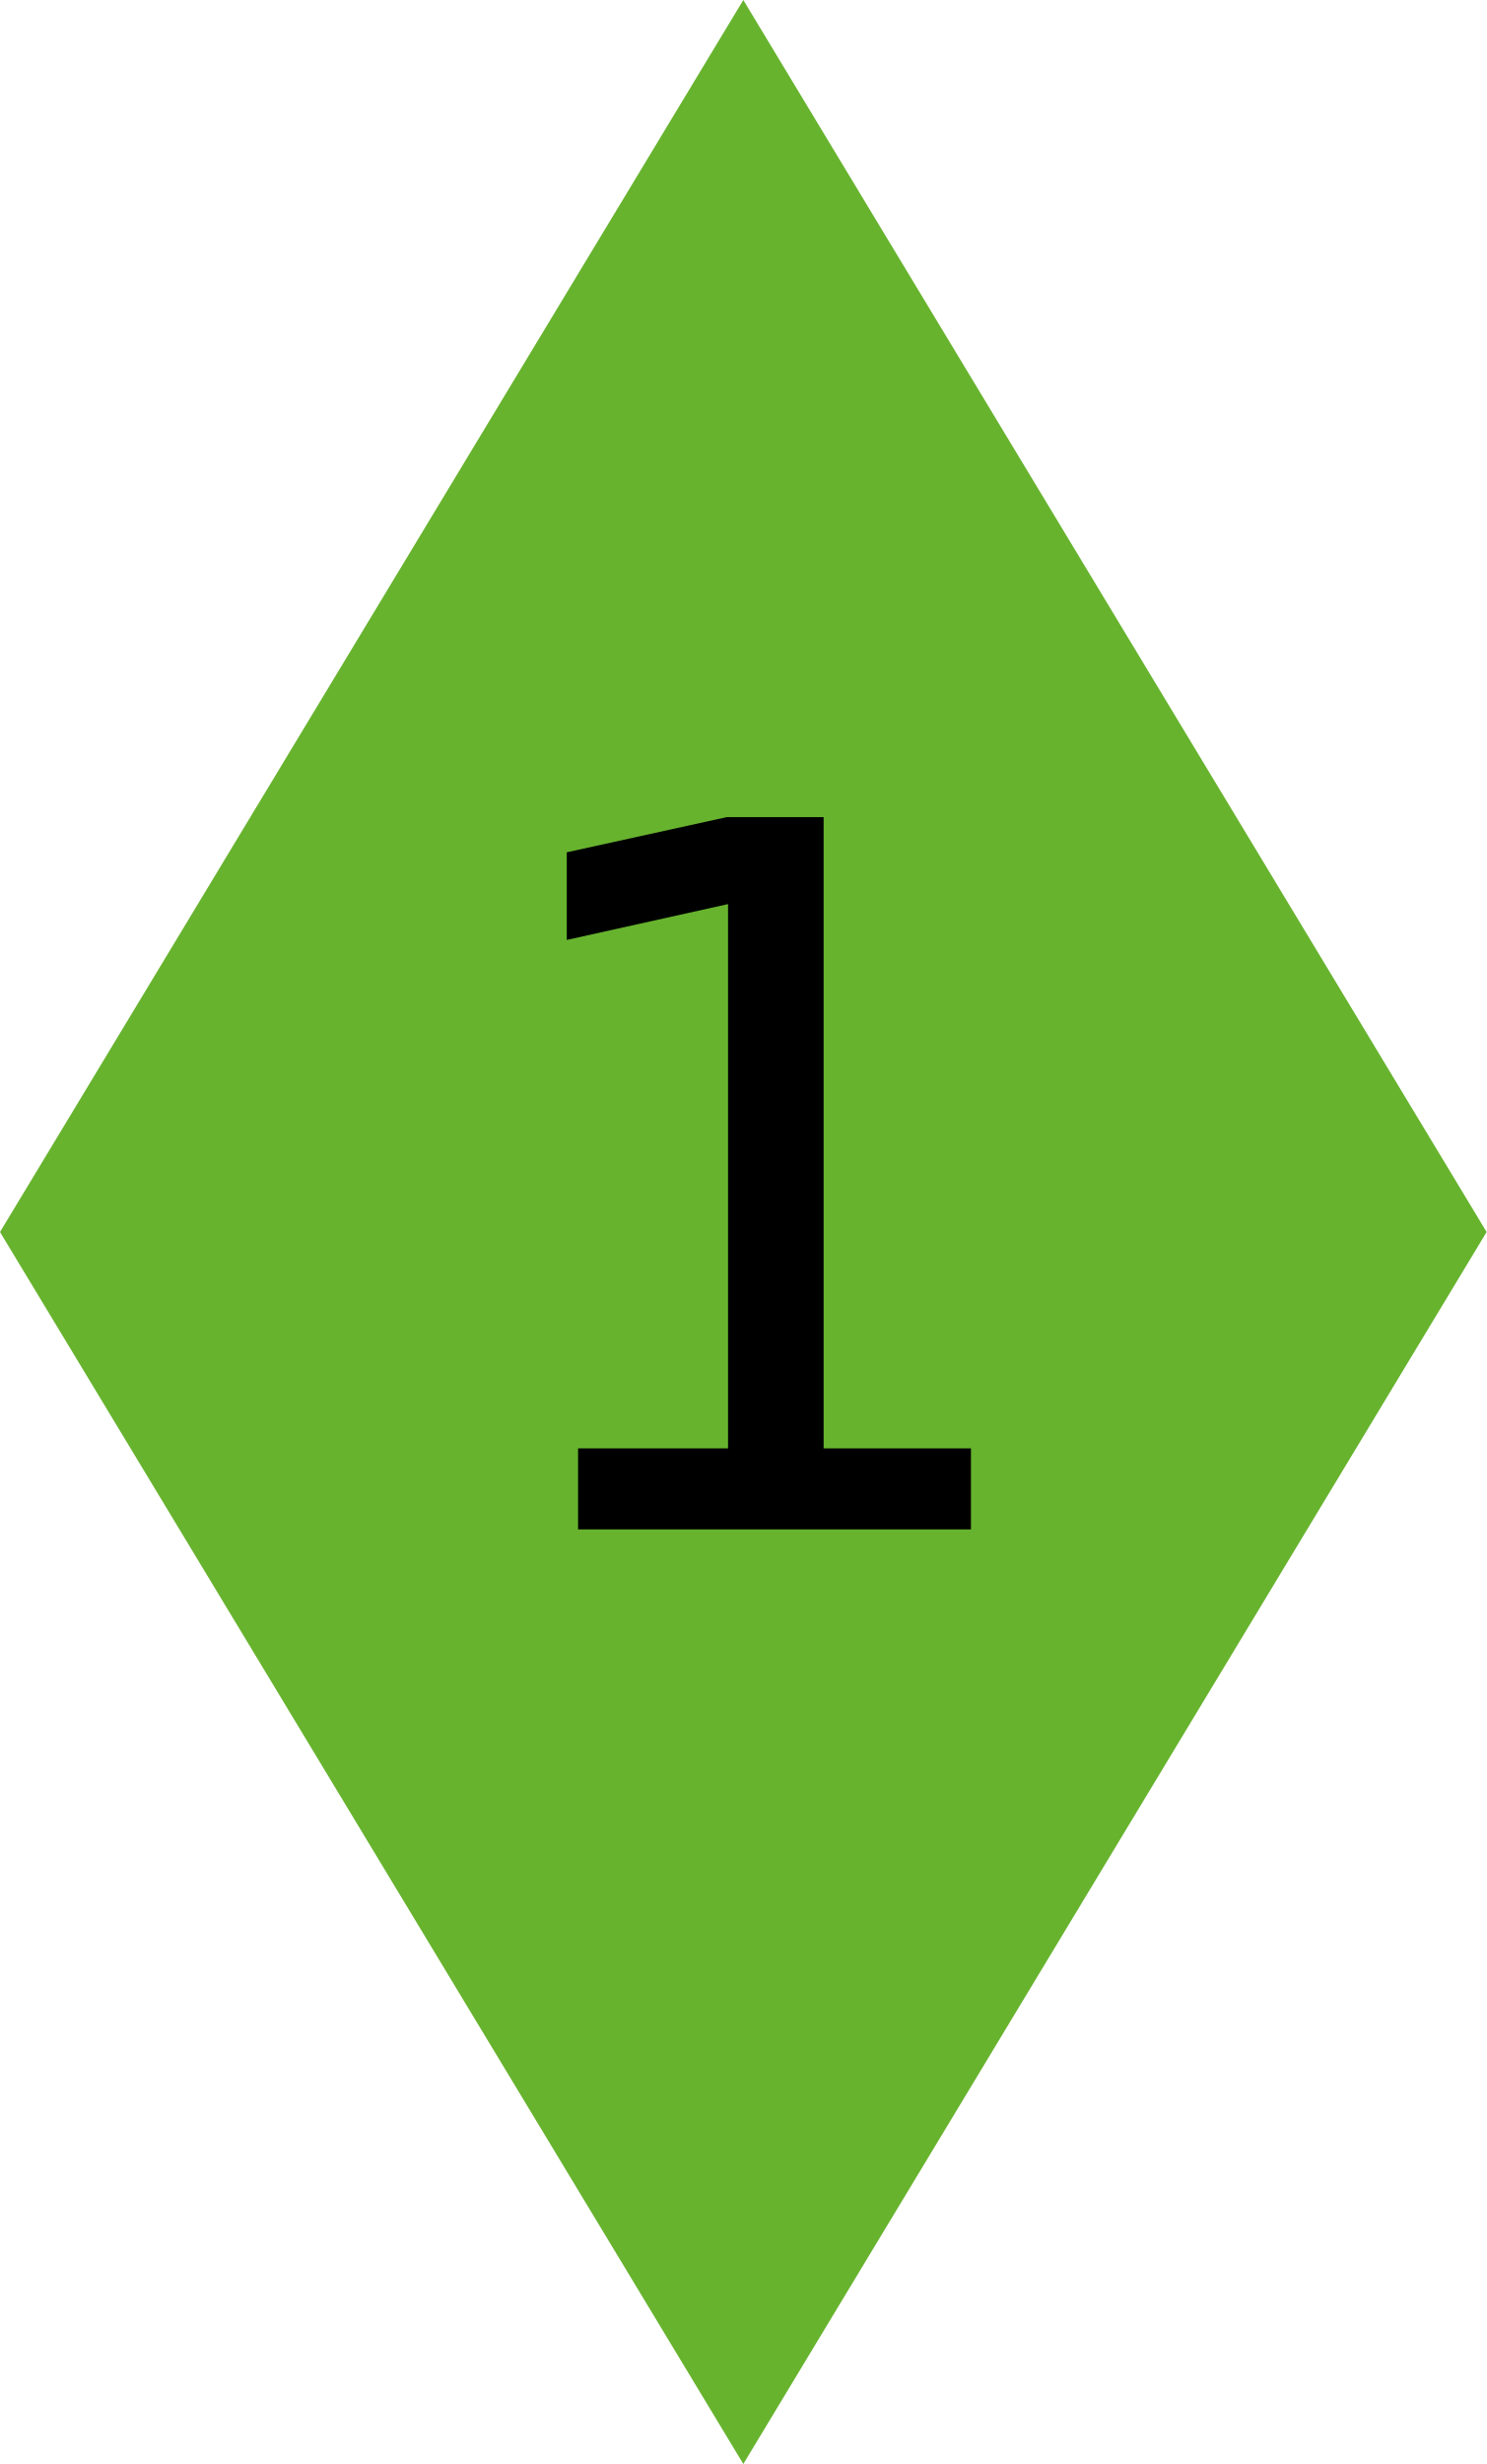
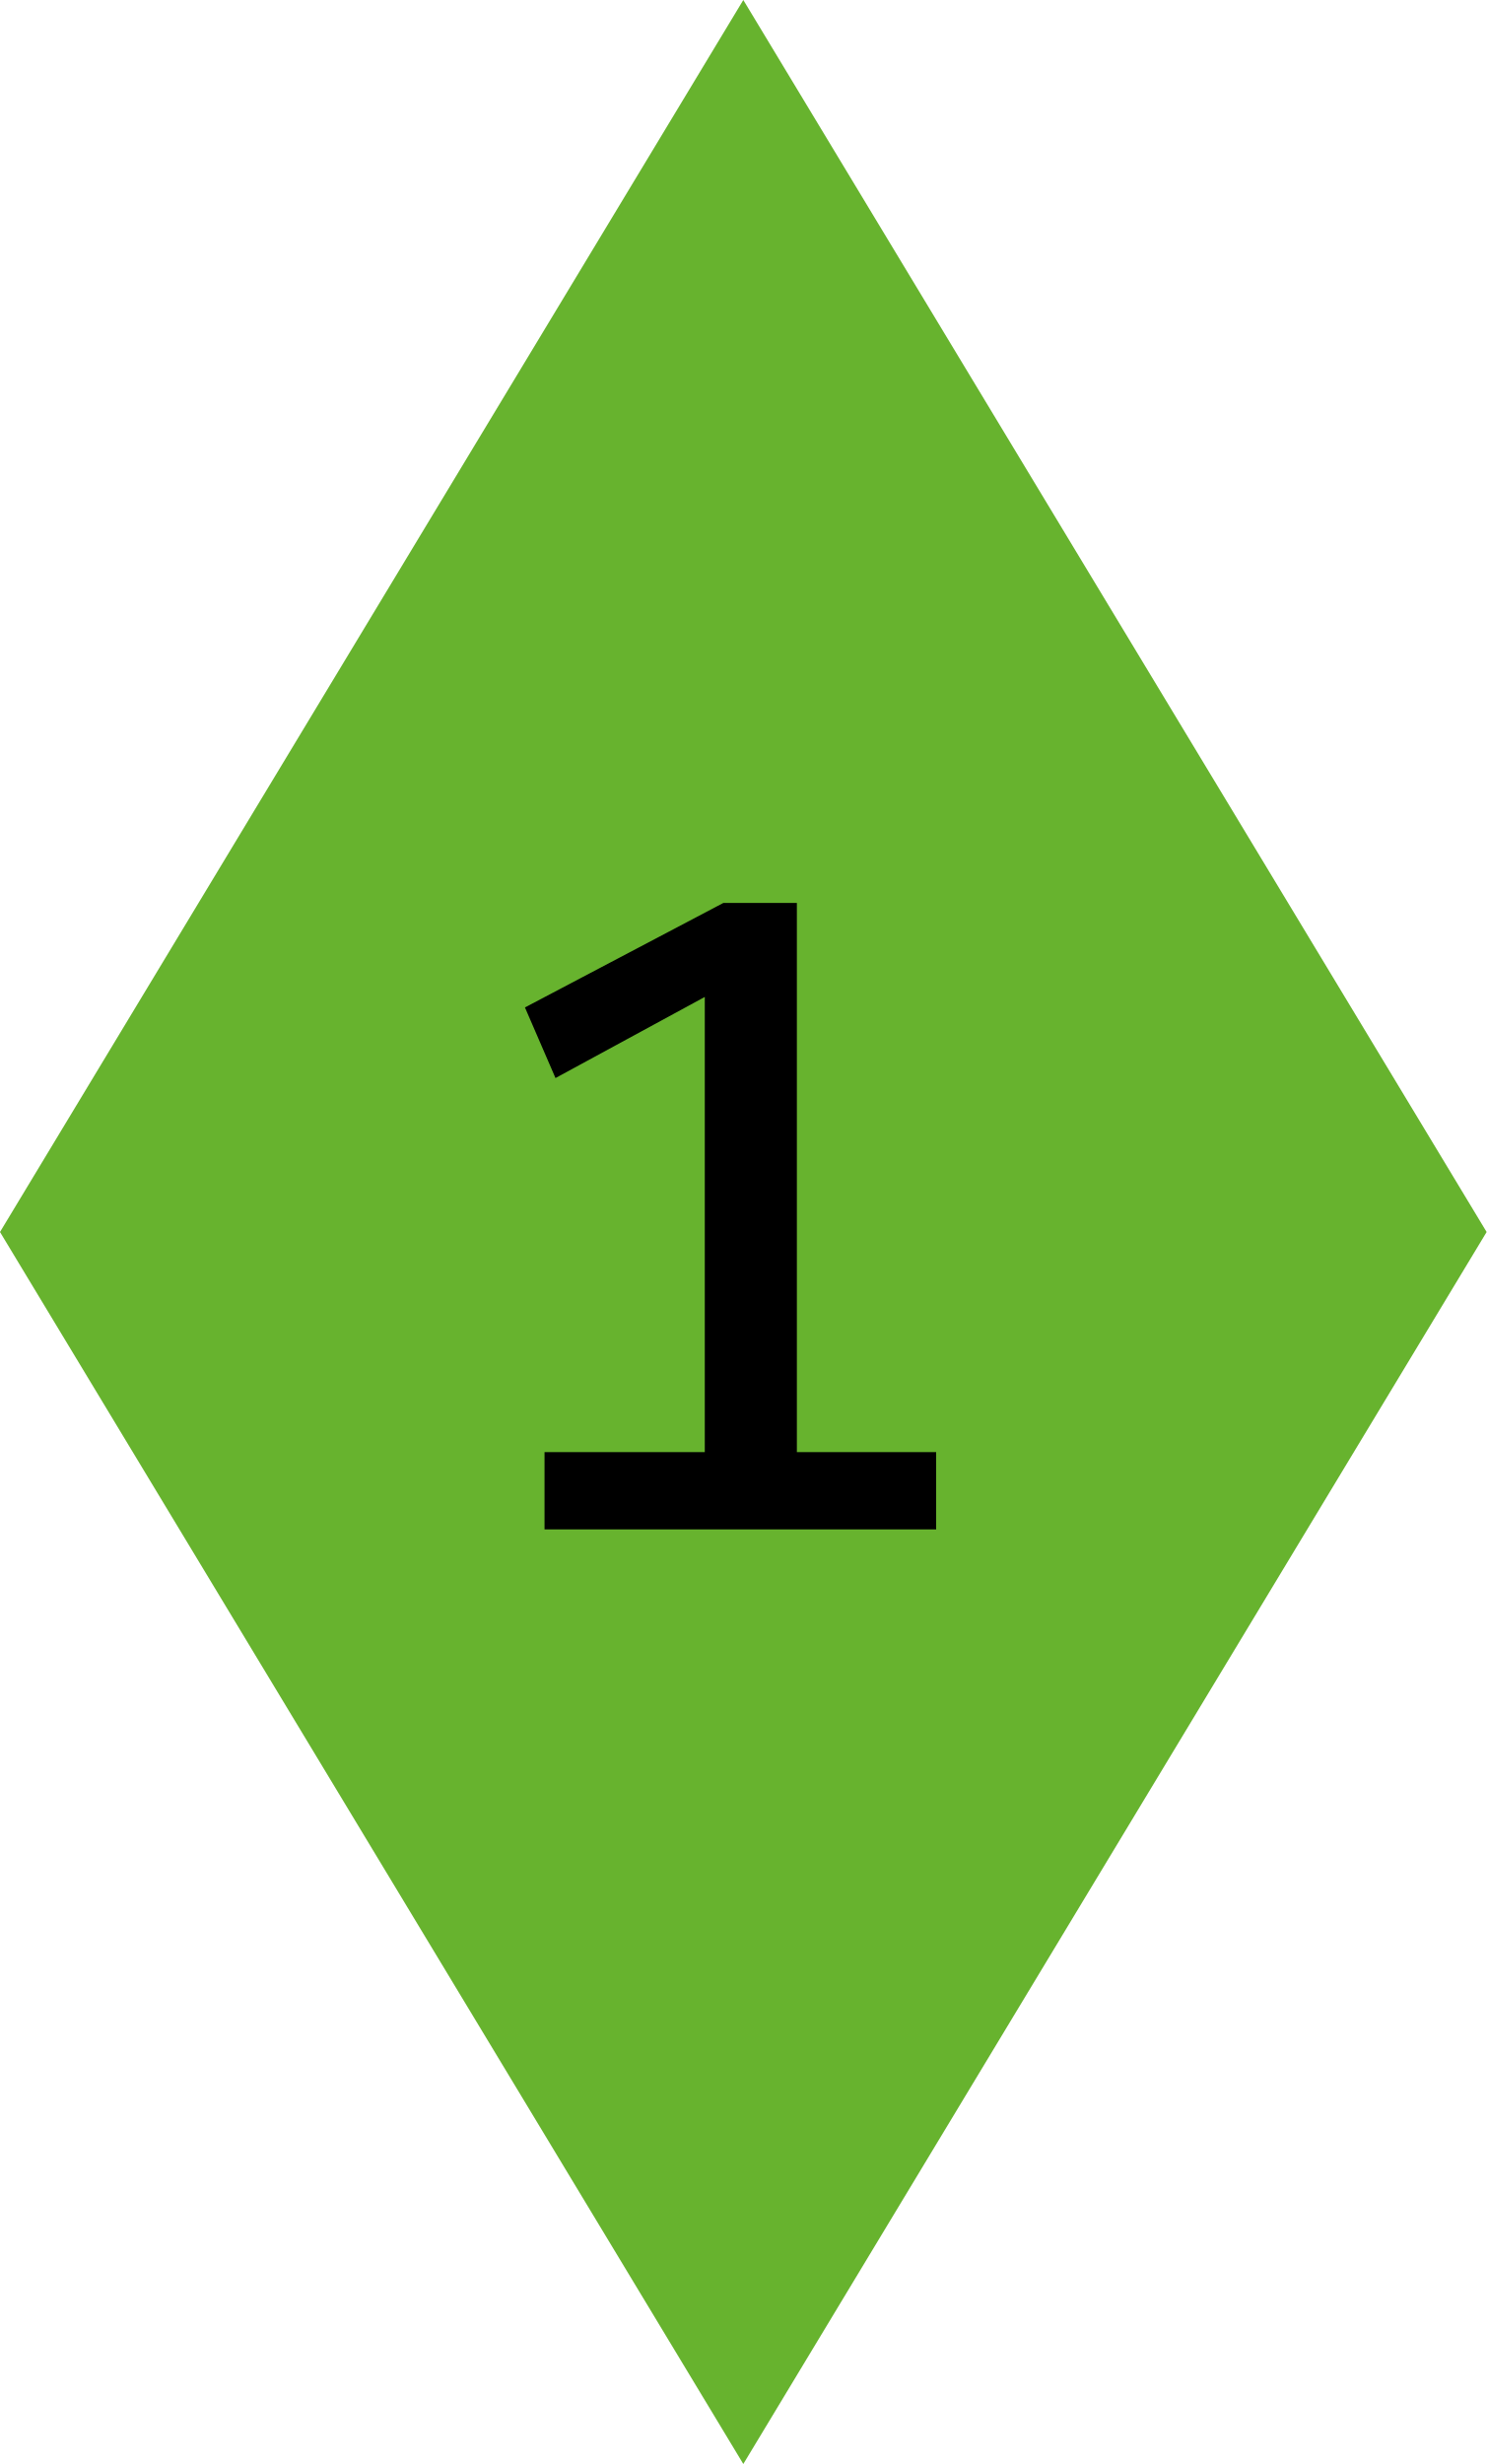
<svg xmlns="http://www.w3.org/2000/svg" width="35" height="58" viewBox="0 0 35 58">
  <path id="Diamond-Green" fill="#67b32e" fill-rule="evenodd" stroke="none" d="M 17.5 0 L 0 29 L 17.5 58 L 35 29 Z" />
-   <text id="1" xml:space="preserve" x="17.5" y="36" text-anchor="middle" font-family="Consolas" font-size="23" fill="#000000" letter-spacing="0.668">1</text>
+   <path id="1" fill="#000000" fill-rule="evenodd" stroke="none" d="M 22.04 36 L 12.82 36 L 12.82 34.181 L 16.593 34.181 L 16.593 23.467 L 13.078 25.376 L 12.359 23.714 L 17.031 21.254 L 18.761 21.254 L 18.761 34.181 L 22.04 34.181 Z" />
</svg>
